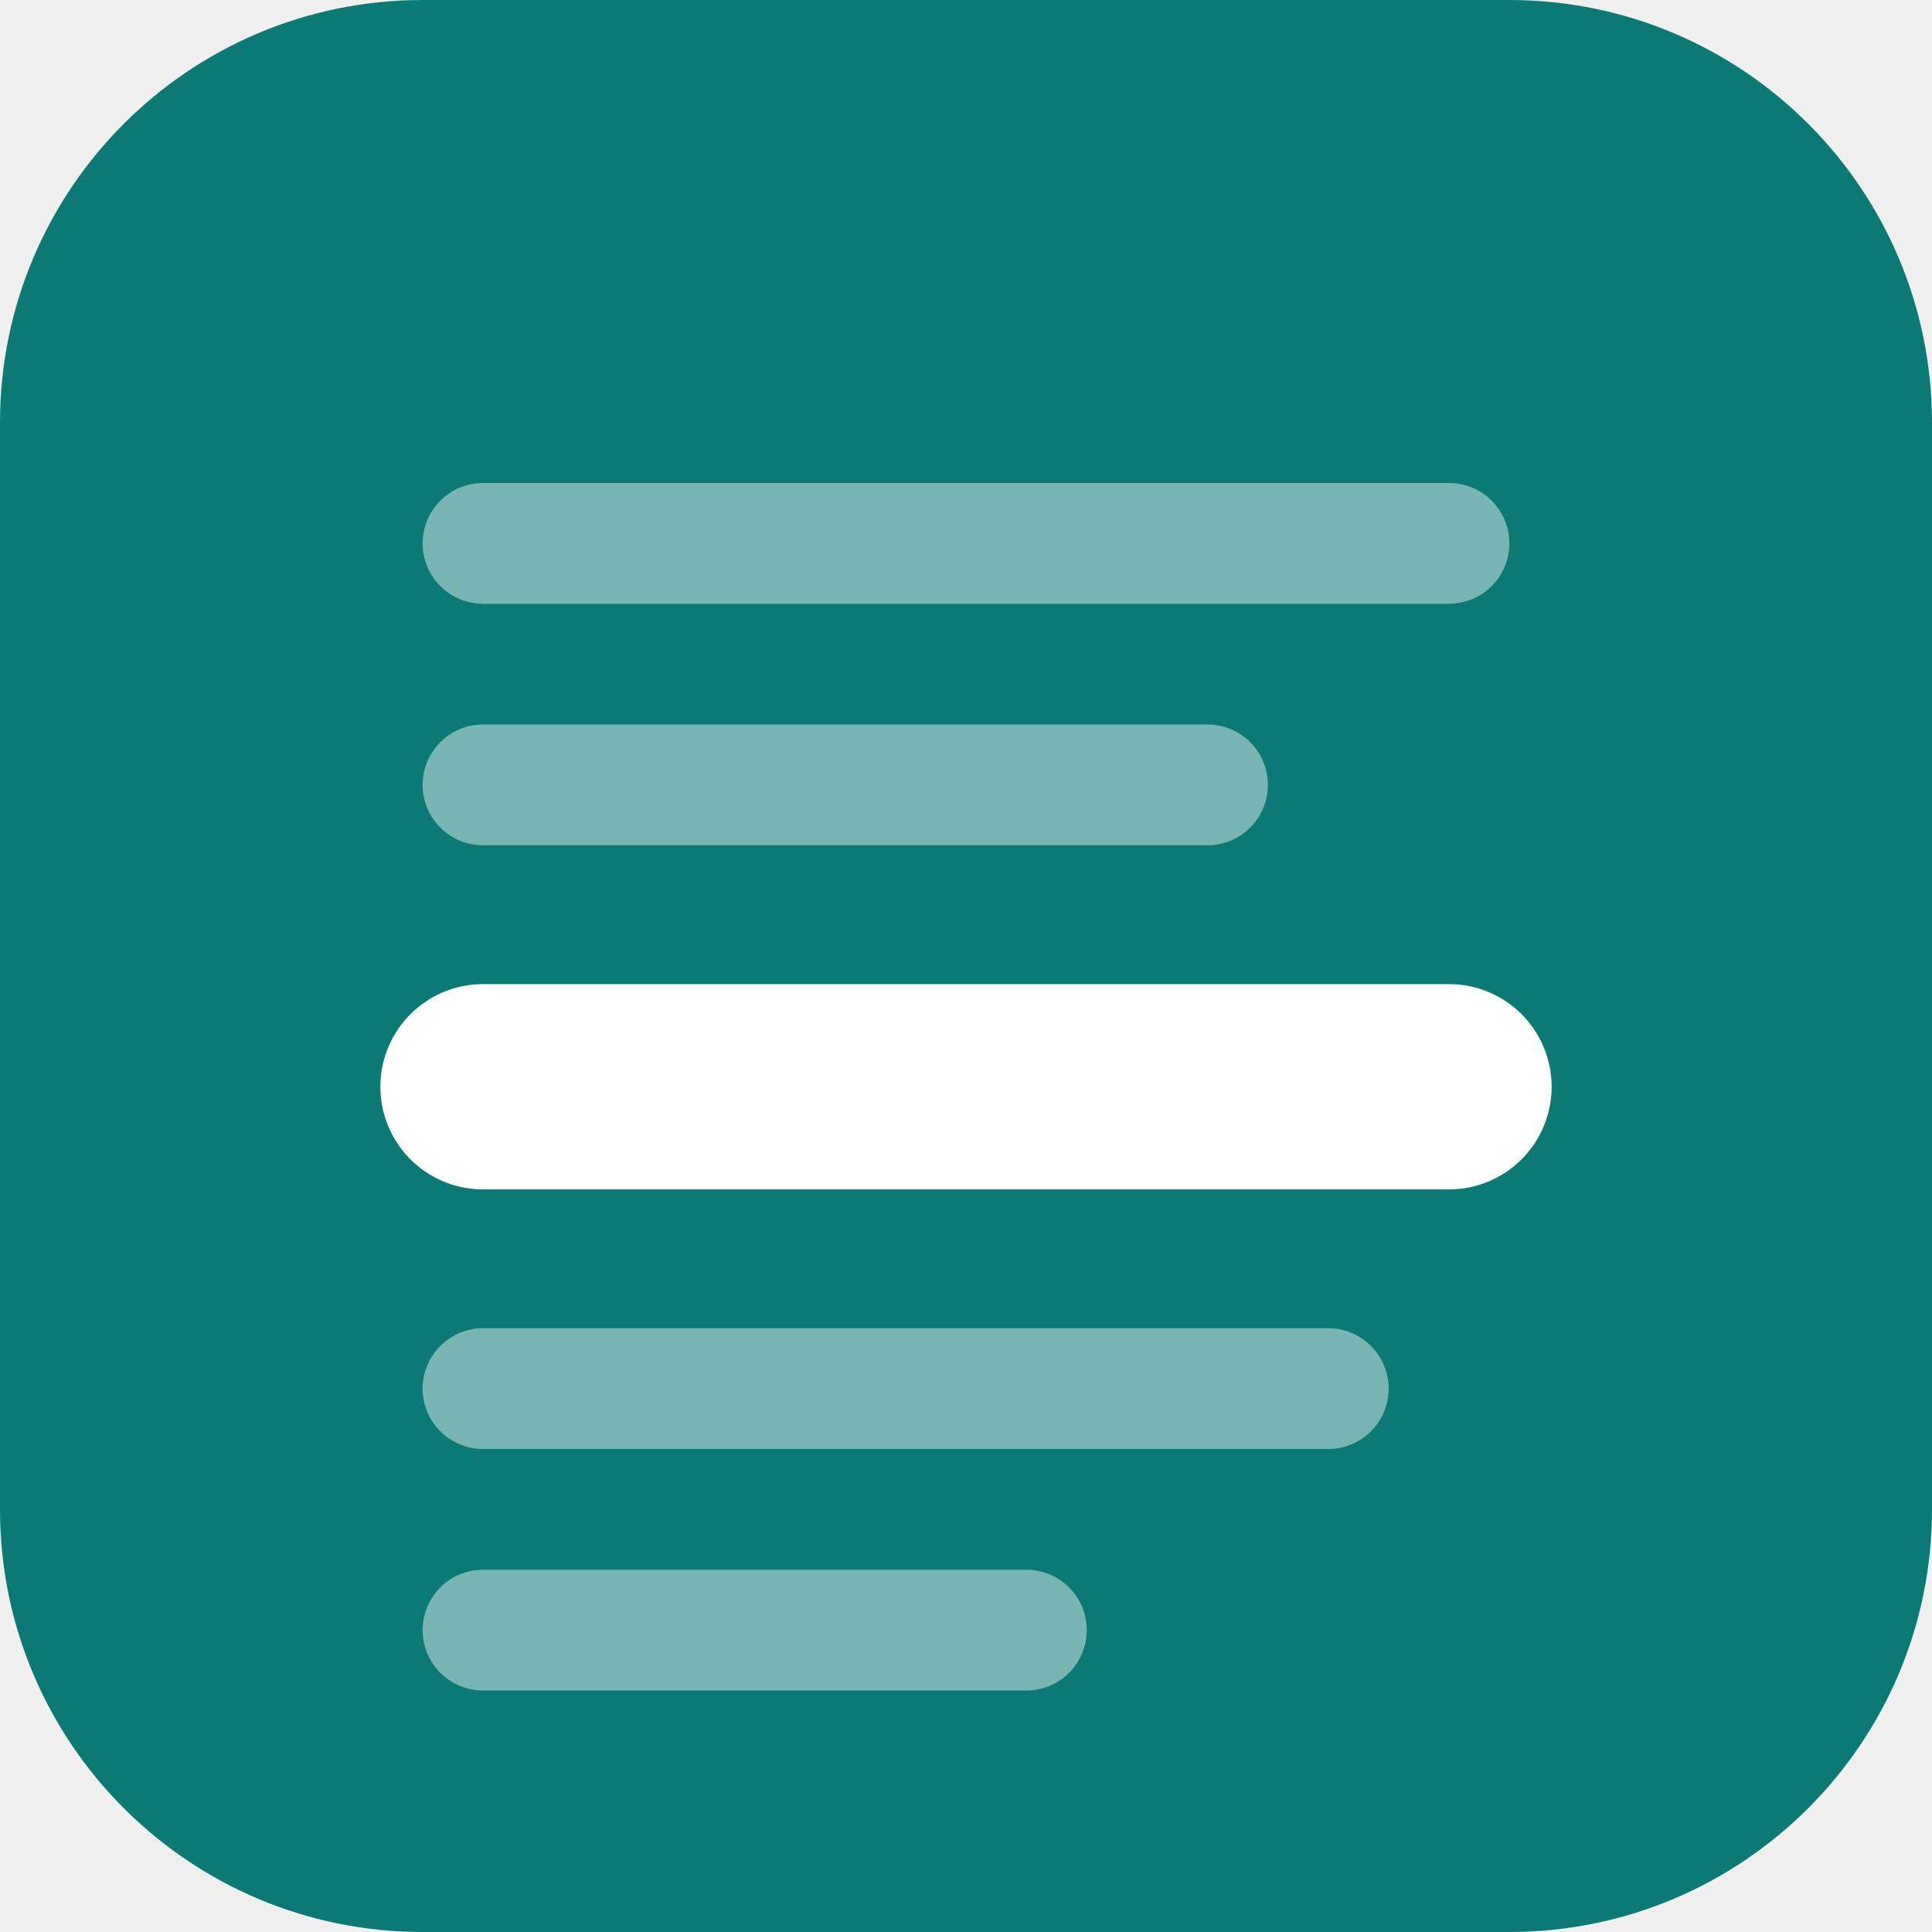
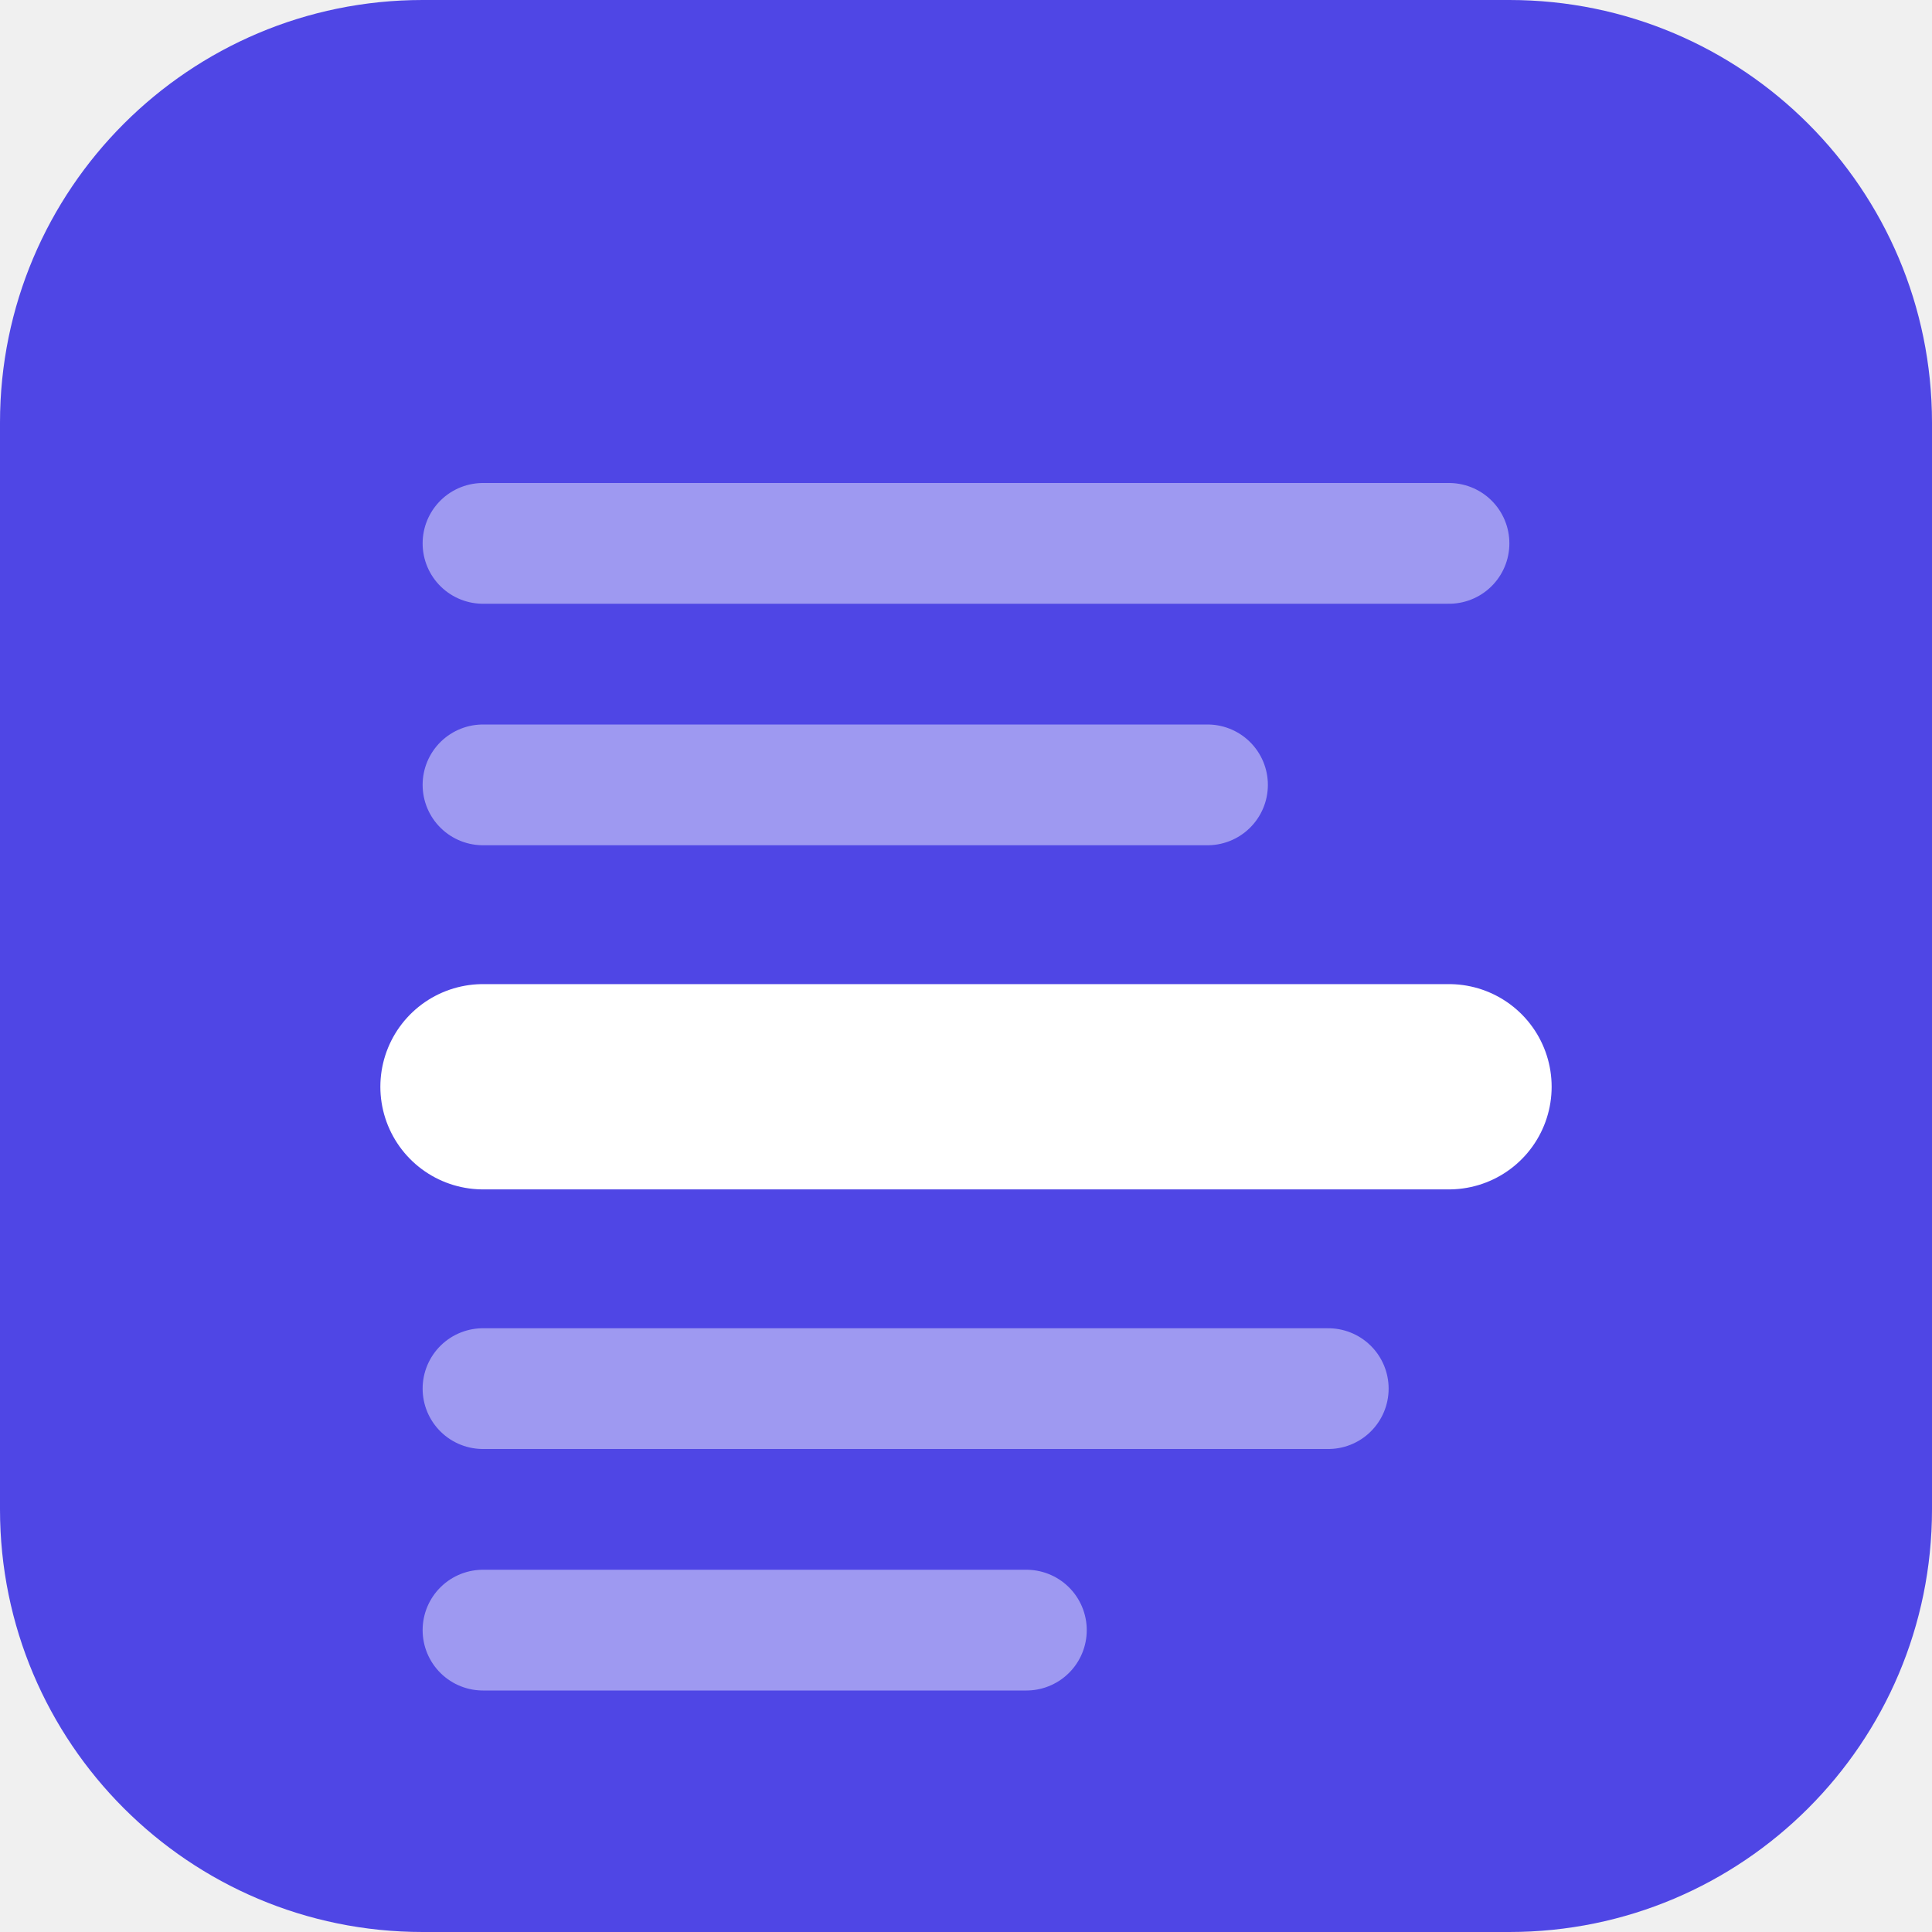
<svg xmlns="http://www.w3.org/2000/svg" viewBox="0 0 32 32">
-   <rect width="32" height="32" rx="7" fill="#0b7a75" />
+   <rect width="32" height="32" rx="7" fill="#4f46e5" />
  <g stroke="#fff" stroke-linecap="round">
    <path d="M8 9h16M8 13h12M8 23h14M8 27h9" stroke-width="2" opacity=".45" />
    <path d="M8 18h16" stroke-width="3.4" />
  </g>
</svg>
